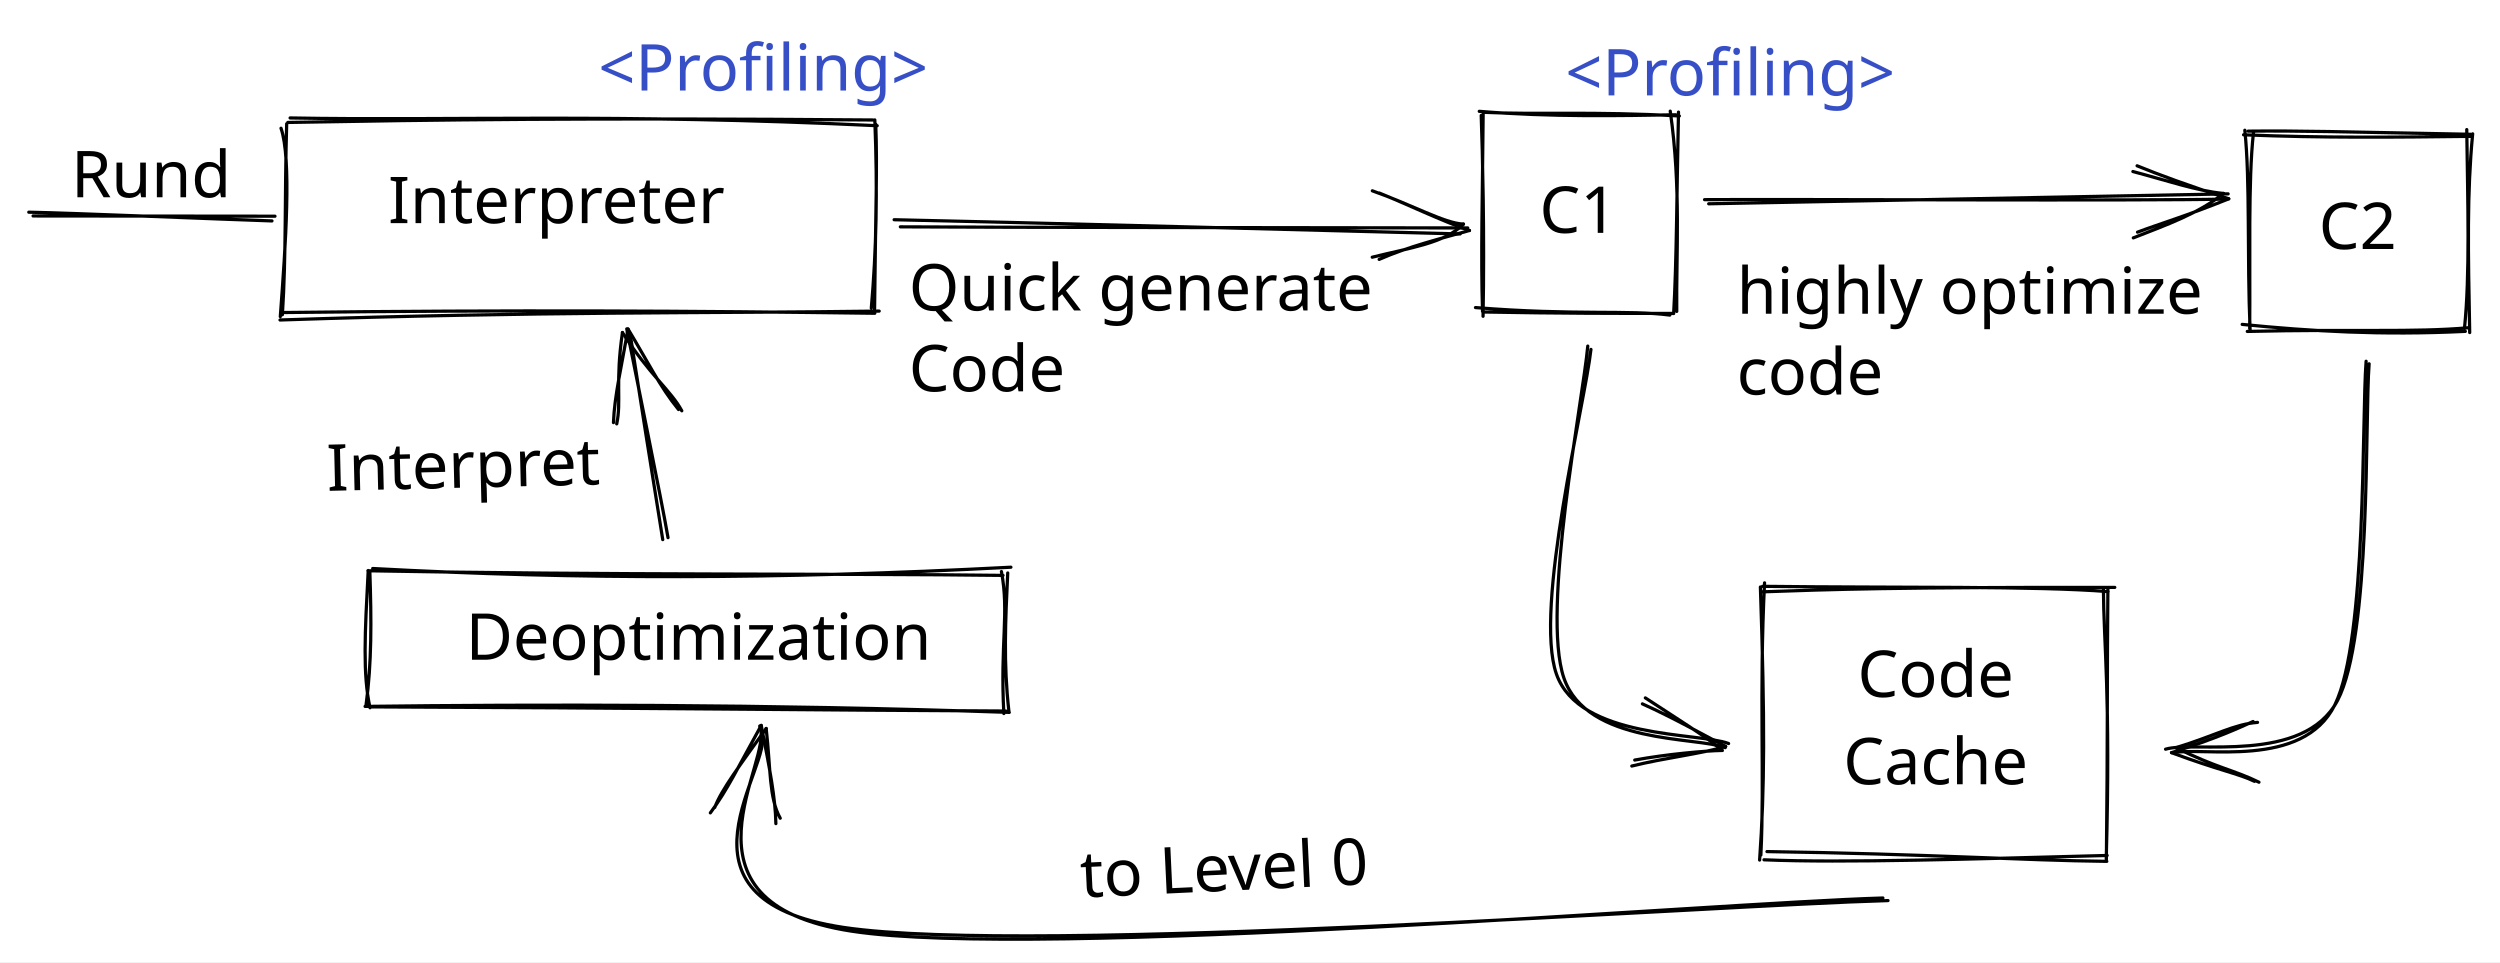
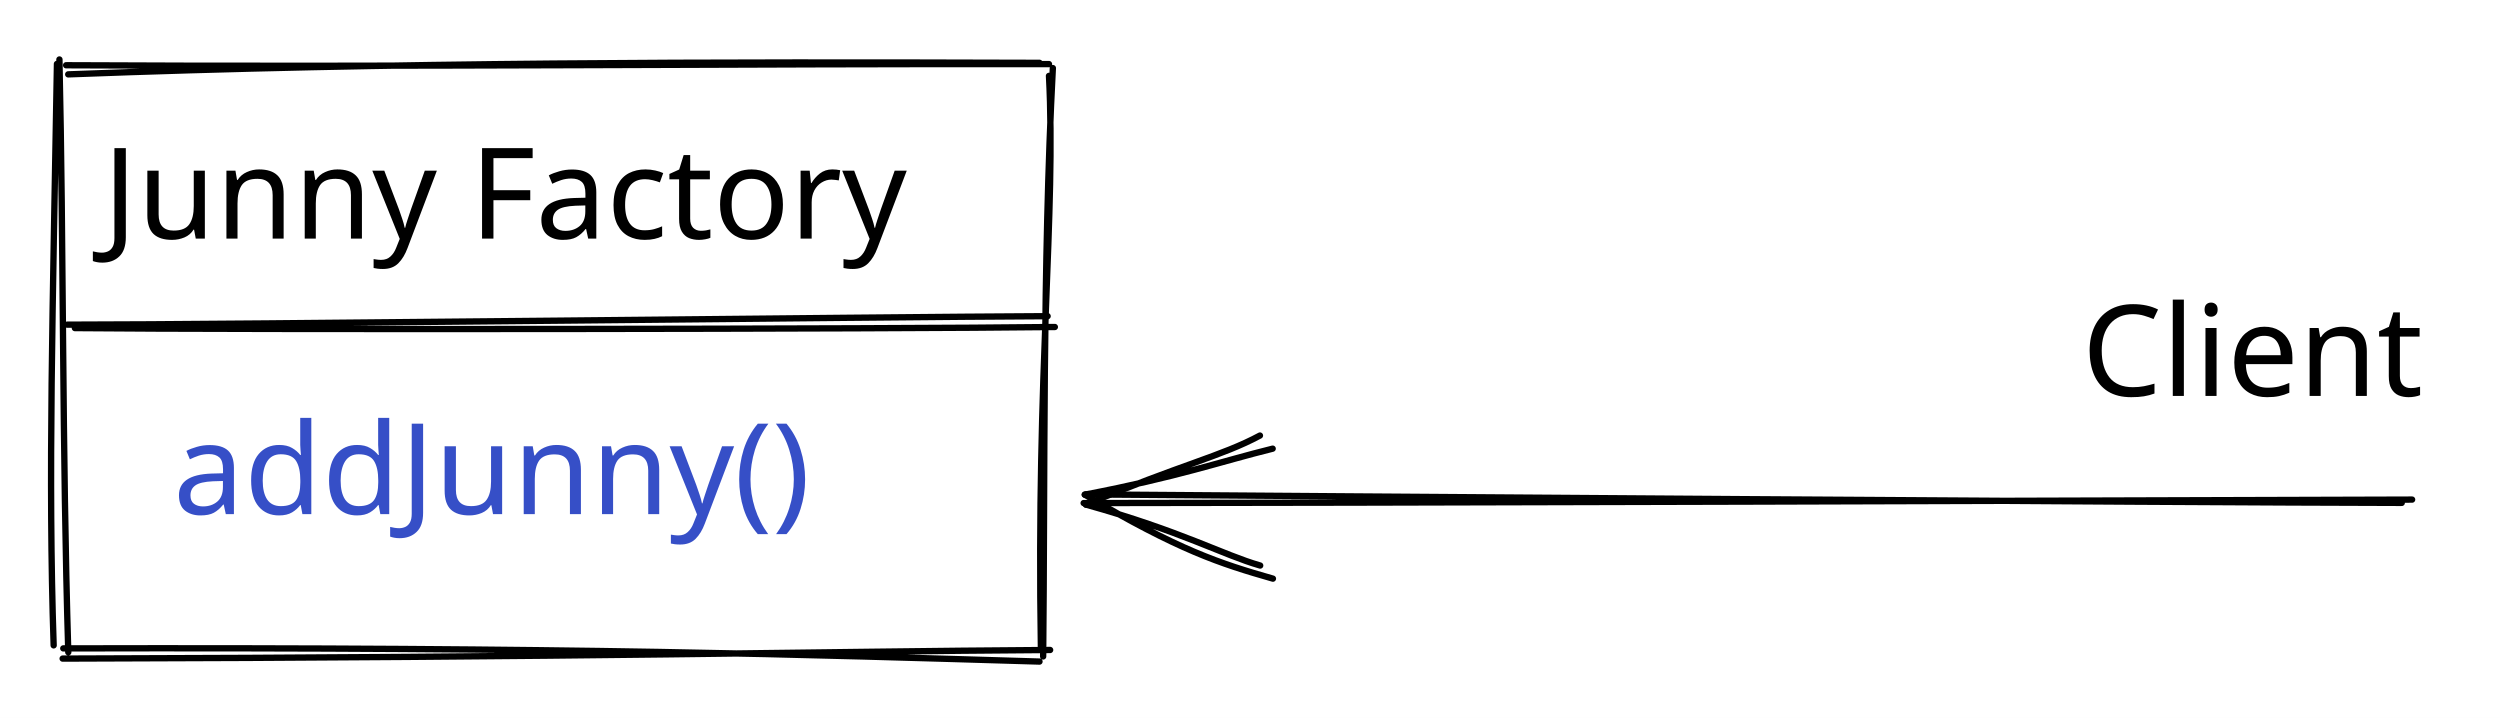
- <svg xmlns="http://www.w3.org/2000/svg" version="1.1" viewBox="0 0 773 297.5" width="773" height="297.5">
+ <svg xmlns="http://www.w3.org/2000/svg" version="1.1" viewBox="0 0 394.667 113.333" width="394.667" height="113.333">
  
-   eyJ2ZXJzaW9uIjoiMSIsImVuY29kaW5nIjoiYnN0cmluZyIsImNvbXByZXNzZWQiOnRydWUsImVuY29kZWQiOiJ4nN1cXGtz2shcdTAwMTL97l9Beb9cdTAwMDZ23o+tW7fKxi9cdTAwMWMndvAzubuVkpHAXHUwMDAyIWFJXHUwMDE4SCr//Y5kXHUwMDA3vbHAwCqhKsFIo5nWTJ/u0z0tfd+p1Xb92cjY/au2a0w7mmXqrjbZfVx1MDAxN1x1MDAxY38yXFzPdGx1XG6Fvz1n7HbCllx1MDAwZr4/8v76809tNGr0TP/ecVx1MDAwNo2OM3y+zLCMoWH7nmr4P/W7VvtcdTAwMWX+XHUwMDFmXHUwMDFiyDJtI2xcdTAwMWJcdTAwMWWNhoGUpI9+dOxwSFxiuERcdTAwMDRcdIrmLUzvQFxy5Vx1MDAxYro63dUsz4jOXHUwMDA0h3b32rNrfqtP+yeOnJ482FfnTeM8XHUwMDFhtmta1qU/s55vSOs8jN2YUJ7vOlx1MDAwM+PW1P2HYPTU8fl1nqMmLLrKdca9XHUwMDA32/C8xDXOSOuY/iy8XHUwMDBiMD+q2b2wj+jINJhpzOe/gyswQ1xyoD5cdTAwMThQyClcdTAwMTdpSZqO5biBJH+A8Fx1MDAxM8lyr3VcdTAwMDY9JZCtz9v4rmZ7I81Vq1x1MDAxM7WbvNwjp/NDXHUwMDBmhtl78Fx1MDAxM7J5RjjPkEFcYlx1MDAwMaZcIjpcdTAwMTOMMWrp4XL/k56nXHUwMDA3zVx1MDAxZL3Mx24oS0y+4OdhTFeii8cjXfNfxmNcdTAwMDJcIlx0XHUwMDExgDK6daU/XHUwMDAzddJcdTAwMWVbVnTM6VxmclTB8zXX3zdt3bR76UtcZlsvOGNpnt90hkPTV2JcXDim7adbhP3uua4zeTA0PafnwnOjoLtcYlx1MDAxY8En+qtcdTAwMTZNefhj/vc/73JbR4uWar5cdTAwMTP//vEuXHUwMDFmh74x9XNxXGLSXHUwMDA3f8JcdTAwMTAjKiRcdTAwMDIsavBcdTAwMWFcbodO937ant52j/rgXHUwMDAw94+fenr3vvIoJDKJQiw2hjtcdTAwMTJ1PcdcdTAwMWSKsFx1MDAxOFx1MDAwMVx1MDAwZlxipP5FXHUwMDE2sjTwvODHtoHXdWz/0vxcdTAwMTbMLVx1MDAwMomjR9rQtGaJtVx0XHUwMDE1UUnaTlpcYs0zQlehmopE2z3L7NmhJzG6SVxy9k3lw+anfSd231x1MDAxZDW2prpzW1x1MDAxOUw6rtkzbc26isuxXHUwMDEwOq7R8Z91J1x1MDAwNz+MXHUwMDE14UfNqZBqLct7MXZjtfe+XCL46E+mLfG1/3TLqFt1/GBIU/jBXHUwMDFiw1x1MDAwZlx1MDAxNChcdTAwMGIgKpNeM1x1MDAwYihcdIjytVxciPXjaW6Fv8//mi/ntOOO4N74/GLCXHUwMDBmhX7D9nyxXHUwMDFm3VRCxbTAg+zOz/x4t6hfx+s0+UQ3rNOr5sWgPZn5h7hert+frqLYXG4gyVx1MDAxMIx0+nUrsJLXQbhcYjVQYFx1MDAxYywnXHUwMDEypWHjXHUwMDAy/eLx4eL0sS1d91x1MDAxMnxcdTAwMWT3j97XK1x1MDAwZlx1MDAxYpJcIn+ENqT6MEmEXCK/UG5cdTAwMGVEXHUwMDEwZ0GUXHUwMDA1XHKRnGBcYmLm6zd0Qi3bN9yRq5TLrYIviouzXHUwMDEyrigsxFx1MDAxNcJAMCbLeyPNvTtcdTAwMWSbd1x1MDAxM39wd69ccltcdTAwMTe3yFx1MDAxOLSrXHUwMDBlK1x1MDAwMotiqFx1MDAxMGSAXHUwMDE2wlxuM9Lt8DfAKibbXCJyh1x1MDAwMSRcXGD+W+PqP1x1MDAxN66jXHUwMDE0RIVb/61cdTAwMDKu4uIsxNWzv8xcdTAwMDNcdTAwMTaWRchcIoJKICQjpZG1mFx1MDAxOFRcdTAwMTRZXHUwMDE0YOWgOFIzgSliseDkOXeBXHUwMDFiXHUwMDFjXHRcIpTHXHUwMDAwRHBWiLM3uy9OXHUwMDFiUEBI1UCIXHUwMDAxXHUwMDA0crxcdTAwMTluQEgoU01cdTAwMTXaXHUwMDEwozBcdTAwMGJDgilRxoKuXHUwMDAww7ckN7CaXHUwMDFjsVxuXGZTyY2IXHUwMDE2/szBtUqEXHUwMDEwIXA740DKOmhcdTAwMDCMXHUwMDEw4UBKhFx0VHOEWKxdT1x1MDAxYlx1MDAwNdFNcsmheGkwJ6jJxEqRVPbl6c3H97Pr1sy7uGr2+lx1MDAxM/LFOSiQXG5cdTAwMDFKJJFcdTAwMThBhJRcdTAwMWSPmOJcXCjaUNExlTRgqkhSmpFpzSmdtFVYa1anWJ2DT1aRo/524t8rxa5cdTAwMThcdTAwMTVcdTAwMDavUlx1MDAwNMlcdTAwMWYoyrPwxWtcXFGjxkQqeEVySyycPlx1MDAwZoRcdTAwMDPHIVxizsvIssg2vVgtXGZcdTAwMTBUgVx1MDAwMlghI1vFQFx1MDAxNjR1eLVXv/RMNrw7suVj37SdNfT7YVA3jvqzXHUwMDFi/T34erzX8k5AXT9cXFuAXGZcdTAwMTjgkc/ZUIBcdTAwMWNcdTAwMGbS0nxDUihcdTAwMTPZjNeg6Vx1MDAxZE/MqXd+b3aPcO/0cnwmnPNe1aHJXHUwMDAxSiBEJIFKNlx1MDAwN01UjshTxnmQI99cdTAwMDBcdTAwMTg3wiBWXCLyTVhcdTAwMDX+rqRYXHJFiFx1MDAxN6FInULBJmN51v5keXvghI6/7fU7J+6nu7urXHUwMDBmj17VUURcdTAwMDEv8jMhjDhcdTAwMGXDZVx1MDAxNmz0KY1GxfHxm3k7YVlY0eyuo/JwkED5XHUwMDBiJWtf91x1MDAxOVx1MDAxMCtisT3Qflx1MDAxYZudQa1nKGwpOf62a01HN3JxTHDi4k3jOF+w1Vx0LISFUTnkgFx1MDAxMaYobPmE14DK66tbdLw37jVcdTAwMGapbZ+faOe46lx1MDAwMJcousHn7Vx1MDAxN7alXCJcdTAwMDKWs5nJYsM941lcdTAwMTDOKeIyXHUwMDAy/1bgvH5qmetrYiNet09vbFx1MDAwN3zWXHUwMDFl8Vximlx1MDAwN/uT+iMwyjLWj6RcdTAwMDPHZ3T/pnl3xq73xuZcdTAwMDW6Wpv1XHRihljic0OMVVx1MDAxNlx1MDAxNlx1MDAxMnDlf4DAsV2l15B4Obm9nLU/XFzxMzSdTMXlZHz9waw6XHUwMDEyOUwnm1nj3083U1x1MDAwZVx1MDAwMIyn/bdCUlx0kVx1MDAwNCyhcW/zd79dtlx1MDAxOYrifVx1MDAxY1x1MDAwMSCgXHUwMDE48fJoWmxcdTAwMGKriiaaYqpUNFxixYpcdTAwMWJcIi6UkrFccmaYWVx1MDAwZbRwgzE1NFTRt1CsWfJcZtI4XHUwMDEwhEq2yobpWzLKSlx1MDAxNklWgVrJjPIyuVtAXHUwMDA1XHUwMDA1jFx1MDAwNlx1MDAwNZxcdTAwMTBcdTAwMGJcdTAwMTDJVfuZu4UgXHUwMDE1b7w0WDKhvJiqxYRcdTAwMDJcclx1MDAwMohaN06JoFx1MDAxOGCWzXHzjFxiv1T+mCXa1zN6XHUwMDFhdbBcdTAwMTP/Xta948JyXYJcdTAwMDBjXHUwMDE44vJEm1xmWqK7T0+1O9LXh+edb/vjsy+VN0gstePFSWrsNVogXFwuVqaCXGKB4652K96dXHSJt+fdXHUwMDFm1P1bs5oz8s2huvZvu1ORaDZfsJXQRYvAxVx1MDAwNFeKt0RcdTAwMTCbXHUwMDFmhlRcdTAwMWNbksBG2t3jLYWxSGahhjLeXTlZgTFcdTAwMDZcdTAwMWLISi107lx1MDAwMoPtIa2J8umzzIdVx7BcdTAwMTN1U1x1MDAxOWBcck1djydukth6Ld+SSVx1MDAwMqO3ZIqK/Vx1MDAxN1x1MDAxNFxmXHUwMDEzLMFcdTAwMTKM+lBeXHUwMDFjXHUwMDEyfNxn6N5cdTAwMWZO7y9N7aY+qjrIOEdJ7pVcdTAwMDBcdTAwMWPhfEuAU+wwiziB04hDikoq0s+3ljh6LcHzeVwiR+ZV66lVh6jfPqp/nt1cXH7cwpbkwn7fkDha2K/TbF1//HpcdTAwMDaOe5rLTctFXHUwMDFka399W6iUILTxXHUwMDFhY1xiXG6DaE4oZ4Kx8luo+YtfdcRLtlxi8VI53a0gnua42Njjf/NcdTAwMDBaSEEwZFt+7EVcblx1MDAxNCub3biPVVx1MDAxY/Fvu6lUpIDDssQla3O2r7isjLONiblcdTAwMTB9xTksWrw3I2RQbcZis/ZcdTAwMWH+XHUwMDE228+q4lx1MDAwZiaLXHUwMDE2XGLY3KMxtHAjd1x1MDAwZTmIMlx1MDAwNUVcdTAwMWNcdTAwMDMpIFx1MDAwMytA7lxyOavw2bZlSmhicqw9Z4VcdTAwMDBcdTAwMTWAQKZooKQgJz9cdTAwMDRh+vmil1x1MDAxNkvmrFx1MDAxNiMwKVx1MDAxNFx1MDAwNUQygqlaXHUwMDE5JjnkWaFezaP9SkmsuixQ3uCj/Hj+vVx1MDAxNnZHSOJ6hKJcdTAwMGJ24t9L2zQkXG7rSVx1MDAxOEZcdTAwMTBKLsqbtMXUraImTVKRIFxyKUpcdTAwMTGj9mvfbo5cdTAwMDSOWbRsTlxmw2DTXHUwMDFmbN2kXHRcdTAwMTLbZFu/SSud8VbWXHUwMDAzMmXWIVx0XG4gkFx1MDAwMFx1MDAxMmRtWrLKVfBNmzRl0SBcdFx1MDAxZVxyXHUwMDAwQWlcdTAwMGZAJFvVXHJFg8Qrb+XvbNHoklx1MDAxNq1cdTAwMWVpf9hcdTAwMDFa9vH/VZMjSC1cdTAwMThWq0LK18l1+yfk0Fx1MDAxYYpP4Ewwylx1MDAwZe5afTquul3DJLl5Tzgsqptbez5E8lepXHUwMDFiyTA3SKlEXHUwMDAwQrSBaGmuW7/nw8essLSaXHUwMDEzoGwnW1wiXHUwMDEzeNu3tO7Zh95xp313fYHO5JfBoV15ZecpZVx1MDAxN2Bryk5KPXysnIBCJEJcdTAwMWLY2Fqo3Fx1MDAxYs16MVx1MDAwMOj2kvlcdTAwMDfGy8aU5lx1MDAwN2pcdTAwMWZbsX+rLiYl0YpcdTAwMTScXHUwMDE1J/I5xIhKsURab/GCV1x1MDAxNL5cIlVoRtNF3Fx1MDAxYkMvJqKhYlx1MDAxY0wooZRcdTAwMTNcdTAwMDajtYiVgDayVWiIQU5cdTAwMTSX2DIpZ4QulWdelpSXXHUwMDBm6WFcdTAwMDNRiiRcdTAwMTRUMXNcdTAwMTXWo1ijXHUwMDE3/ovXk2ZY7JGSgVx1MDAwMlBGXzm8YJaAUDFTjlRcdTAwMDVM9Vx1MDAxN2XlXHUwMDE4oTB8zeflMoxAXCIv+Hp3hXhcYk9TVEjzS5H2wmpcdTAwMDGRPjg3gVx1MDAwNDFcdTAwMTU9LVNcdTAwMWTo3Uqb98mRfaCbXb17/eWMnU+rZ1x1MDAwMllcdTAwMDNhXHUwMDE2vJKOU4yZiD2OXHUwMDFmPubCUiaRbs5cYkJQ7i1elDFcdTAwMDV1gDewgbnI5lx0SvBKNm8lluE7tTPjybBqoFxuXGYjJs1KwELFz4tcdEAok2KJ11x1MDAxMn26abPPbf3WXHUwMDFh3PUsetv58rVuV7BIQFx1MDAwMYvKoFiTKyeNQOztXWGogISyYVAqXHUwMDBmoTxcdTAwMTfnyZdcdTAwMTZcdTAwMTHEXHUwMDFijDGKlNdCqpNcclx1MDAxNuXKXHUwMDFjqpFcdTAwMTM3MEaUKcbbLXfHUEK5PczN31x1MDAxMlRcdTAwMDXIRcKsxueL36tcIlx1MDAxOVemXGbL8q5scW6iMohLvbEohrhcdTAwMTBTbIOlNzk5dIbTueAse1x1MDAxN8FcdTAwMWXhStH4W9j7ssmgZdn74kRliikr4ycxV+6VK09cdTAwMDBiIVgttiUn8+jjkvx9mTe4XHUwMDA0r9pBXGJRXHUwMDA0XHUwMDE1/Vx1MDAxNFx1MDAwNNKMUL84X4eJtHc9q6tFjHrnpc9dbTS69JVizWdcXOmuqb/Y3OjGdp9MY7KfhdNcdTAwMWbd8Fx1MDAxM1x1MDAxOLdwXG5cdTAwMDMjYlx1MDAwNLf3/cfOj/9cdTAwMDNcdTAwMWW/fiwifQ==
+   eyJ2ZXJzaW9uIjoiMSIsImVuY29kaW5nIjoiYnN0cmluZyIsImNvbXByZXNzZWQiOnRydWUsImVuY29kZWQiOiJ4nNVYW1PbOFx1MDAxNH7nV2TSl92Z4up+4VxyWFx1MDAxOGh3KFx1MDAxZGi3dKezY2zH0caxXFxbIVx1MDAwNIb/vpKA2HEuy3U39UNiXHUwMDFmXHUwMDFkSZ+PzqfvyNdcdTAwMWKdTtdMiqS71ekml1GYqbhcZsfdt85+kZSV0rltQv650qMy8p59Y4pq6927sCiCVJlzrVx1MDAwN0Gkh7fdkixcdTAwMTkmuams45/2udO59r+NicokMmGeZonv4JvquVxigG3rkc79vFx1MDAxMDIkmJRy6qCq3+x0Joltay/MqqRucabu3lx1MDAwZTz5mH3q7VXjv3tcdTAwMDejszTLhapn7aksOzGT7Palwqg/Klx1MDAxYpgqU+pB8oeKTd9N3rJP+1XaXHUwMDA2re5V6lHaz5OqmumjizBSZuJsXHUwMDAwTK23Qdjq1JZL+7TJaMBcdTAwMTHDXHUwMDAyIyBcdTAwMTFcdTAwMTJcdTAwMTRNm91cdTAwMDBI4IBhSTFcdTAwMTdcdTAwMTBcIi5xXHUwMDBi2K7OdOmAvVx1MDAwMf6qoZ2H0SC1+PJ46mPKMK+KsLRcdTAwMGJW+43vX5nSgNqLQClcdTAwMTFcdTAwMTScTj36iUr7xrpIXHUwMDFjYIyRQIRcdTAwMDNcdTAwMGVwI0iJX1x1MDAxNEi4YFxi8LrBXHUwMDAxKFx1MDAwZWOfXHUwMDFl39sx7YdlcVx1MDAxN7tu5Vx1MDAxZVx1MDAxYeBcdTAwMWTuvXZuNfOrse7Jhy+omlx1MDAxY6p90fu2j4a/65N9Xa/sTDKGZanH3WnLzd1dXHJtVMThbYZB5l6RXHUwMDEwXHUwMDA0IK9zMFP5wDbmoyyrbTpcdTAwMWHUSemtN29cdTAwMTeTwSSXZlx1MDAxMVx1MDAwZlx1MDAxMFrOXHUwMDAzXHUwMDAwMbExXHUwMDE38MFEiHdP6Y/+j6P04PBcdTAwMTh+6oOz87Mveu2JQGVAXHUwMDAxgVxiM8E5IZDMXHUwMDEywSVcdTAwMWZggCOEKVx1MDAwNJy8XHUwMDFlXHUwMDExsJxPfUTbyW5cdTAwMTFKjInkL5/sq9JcdTAwMTEySNgj0rFedZ2bXHUwMDEzdeVcdTAwMDKPwIx1P1x1MDAxY6psMrNwPk8t0vejPJ909sPI6HLSXGZpldipfXqKmU7bmUpdQnezpDeb6UZZwZk2XHUwMDFi3VxiQGRBhHa48jBuv4wuVaryMDtdXGJoJdc8wFx1MDAwNVxcXHUwMDEzZCnVXHUwMDE4Y1x1MDAxNFx1MDAxM0xcdTAwMWauOfDDlZ5gMdw9uDKbV/gwjC4vflx1MDAwMs0hXHUwMDAxltg6cmxcdTAwMDWHNlx1MDAxMt5ccoBcdTAwMTFcdFxiR0IyyqlEnL++6FCOKJCcUTZPPdBmXHUwMDFlg4hB2tSfXHUwMDA3M89D+6+ZV5mwNDsqj1WetrskebykJVx1MDAwYiuzq4dDZSyMY61y0/bw4247Resn4Vx1MDAxY3PsyEvbXG433Kyu1nedOuL+YXr//e1C7+Vr2Oq+0fx/rEJcbto23rOWXHUwMDEyRIW01dODSZvqzc9MfY3T+PP7vSP9keenYLD2pCXCkVx1MDAxNlxiSrjkmOGalZ60mFx1MDAwNVx1MDAwMjBEXHUwMDAwXHUwMDEwkFx1MDAwYt5cdTAwMDZWc1x1MDAxNjPSi/gzOFx1MDAwYlx1MDAxNpSG8/pcYpHVckEhfIVqcH1cdTAwMDQyjGMvSb/8ulx1MDAwZerYQLOSZLdl8Fx1MDAwMpYxuYxlXHUwMDFjU2SLnVx1MDAwNlxy/41lq8vyNWVcdTAwMTlcdTAwMDZW+yRcdTAwMTXMZjkmjIlZklFcdTAwMTRcdTAwMDAkiFVNZs9jXHUwMDE0vZ4y2v0s4Jy7YyGGaFx1MDAwMePmZFFcbsZcdTAwMDVi9PF0e7oq2kqcclx1MDAwNp9Ct5Yq1ue6+29cbj7du39dmlx1MDAxMc++8m+RqcC2PLrS42PRONxZgkYjh3JcdTAwMTNcdTAwMDbcbjZcdTAwMTBcYiztXG7V51dcdTAwMTeJsHBcdTAwMTJcdTAwMTJcYndRXCJcdTAwMDUg9pBB71x1MDAxY25cdTAwMTar8TJEqz8zNFx1MDAxMIGAMLtZc0Qwsbjs2WVcdTAwMGVcdTAwMTLxkDhAWFwiao/4aFx1MDAxZdNcdTAwMGLXXHUwMDAxbe6/aCmwuSRrW52fVVxiUNw2Tst3W6syQGw8XHUwMDFmvEetzq413aOQ3YUkXHUwMDAxtupcdTAwMDG2XHUwMDEwRrihx36TglwisGdYSjHgXHUwMDAwMIFZXHUwMDBi2cttUovK9flKgFx1MDAwMcxcdTAwMTAmpNaWn/6z0DP2vSeVXHUwMDE5u5maWYD/r8S4Q7JxXHUwMDFmJ1x1MDAxZqNuWFx1MDAxNCfGRmi6bdolVvHda9bjdS9UMt6ZT7I3PX+5Uf124IiXuFx1MDAwNb6+2bj5XHUwMDA3XHKnpsoifQ==
  <defs>
    <style>
      @font-face {
        font-family: "Virgil";
        src: url("https://unpkg.com/@excalidraw/excalidraw@0.13.0/dist/excalidraw-assets/Virgil.woff2");
      }
      @font-face {
        font-family: "Cascadia";
        src: url("https://unpkg.com/@excalidraw/excalidraw@0.13.0/dist/excalidraw-assets/Cascadia.woff2");
      }
    </style>
  </defs>
-   <rect x="0" y="0" width="773" height="297.5" fill="#ffffff" />
+   <rect x="0" y="0" width="394.667" height="113.333" fill="#ffffff" />
+   <g stroke-linecap="round" transform="translate(10 10) rotate(0 77.77777 46.66664)">
+     <path d="M0.77 1.74 C52.24 -0.22, 102.32 -0.24, 154.11 -0.08 M0.44 0.3 C53.33 0.59, 108.87 0.04, 155.6 0.12 M155.6 1.98 C156.72 23.81, 153.6 48.38, 154.32 92.16 M156.21 0.75 C154.58 31.92, 154.98 66.15, 154.68 93.63 M154.1 94.44 C117.51 93.36, 81.79 92.16, -0.01 92.36 M155.78 92.61 C118.65 92.85, 83.59 93.76, -0.11 93.97 M-1.53 91.88 C-2.42 65.24, -1.66 38.85, -1.01 0.09 M0.78 92.97 C-0.19 60.85, 0.05 28.84, -0.62 -0.61" stroke="#000000" stroke-width="1" fill="none" />
+   </g>
+   <g transform="translate(16.22226 19.66653) rotate(0 69.5 12.5)">
+     <text x="0" y="18" font-family="Virgil, Segoe UI Emoji" font-size="20px" fill="#000000" text-anchor="start" style="white-space: pre;" direction="ltr">Junny Factory</text>
+   </g>
  <g stroke-linecap="round">
-     <g transform="translate(10 67.00003) rotate(0 37.5 0)">
-       <path d="M0.23 -0.23 C12.82 -0.22, 62.7 -0.15, 75.02 -0.15 M-1.1 -1.39 C11.38 -1.18, 61.13 0.91, 74.09 1.31" stroke="#000000" stroke-width="1" fill="none" />
+     <g transform="translate(11.33328 50.83336) rotate(0 77.77778 0)">
+       <path d="M0.49 0.96 C26.42 1.23, 129.21 1.12, 155.19 0.79 M-0.72 0.42 C25.07 0.42, 127.93 -0.81, 154.05 -0.92" stroke="#000000" stroke-width="1" fill="none" />
    </g>
  </g>
-   <g transform="translate(22 43) rotate(0 24 12.5)">
-     <text x="0" y="18" font-family="Virgil, Segoe UI Emoji" font-size="20px" fill="#000000" text-anchor="start" style="white-space: pre;" direction="ltr">Rund</text>
-   </g>
-   <g stroke-linecap="round" transform="translate(88 38) rotate(0 91 29.50002)">
-     <path d="M1.7 -1.53 C50.59 -0.61, 102.3 -3.03, 183.23 0.87 M0.98 -0.14 C46.81 -0.96, 92.8 -1.63, 181.95 -0.9 M182.49 -0.92 C183.38 20.92, 182.96 39.69, 181.41 57.26 M182.78 0.4 C183.31 13.66, 182.73 26.54, 182.41 58.39 M183.84 58.19 C130.65 58.91, 78.86 58.27, -1.42 60.94 M182.48 58.86 C126.17 58.13, 72.36 57.77, -0.83 58.64 M-1.33 59.89 C0.36 37.3, 2.15 11.16, -1.11 1.65 M-0.69 59.32 C0.52 40.8, 0 21.9, 0.64 0.27" stroke="#000000" stroke-width="1" fill="none" />
-   </g>
-   <g transform="translate(120 50.99997) rotate(0 56.5 12.5)">
-     <text x="0" y="18" font-family="Virgil, Segoe UI Emoji" font-size="20px" fill="#000000" text-anchor="start" style="white-space: pre;" direction="ltr">Interpreter</text>
-   </g>
-   <g transform="translate(185 10) rotate(0 50 12.5)">
-     <text x="0" y="18" font-family="Virgil, Segoe UI Emoji" font-size="20px" fill="#364fc7" text-anchor="start" style="white-space: pre;" direction="ltr">&lt;Profiling&gt;</text>
+   <g transform="translate(27.3333 63.1667) rotate(0 52.5 12.5)">
+     <text x="0" y="18" font-family="Virgil, Segoe UI Emoji" font-size="20px" fill="#364fc7" text-anchor="start" style="white-space: pre;" direction="ltr">addJunny()</text>
  </g>
  <g stroke-linecap="round">
-     <g transform="translate(276.9973 68.72848) rotate(0 87.59058 1.557281)">
-       <path d="M-0.53 -0.79 C28.44 -0.2, 145.26 2.83, 174.48 3.61 M1.39 1.41 C30.7 1.63, 148.09 1.66, 176.82 1.75" stroke="#000000" stroke-width="1" fill="none" />
+     <g transform="translate(380.2222 78.3889) rotate(0 -104.8889 0)">
+       <path d="M-1.07 1 C-35.7 0.95, -174.14 -0.07, -208.74 -0.34 M0.57 0.48 C-34.04 0.6, -174.24 1.03, -209.15 1.03" stroke="#000000" stroke-width="1" fill="none" />
    </g>
-     <g transform="translate(276.9973 68.72848) rotate(0 87.59058 1.557281)">
-       <path d="M147.3 10.8 C159.35 7.8, 169.7 6.46, 175.5 0.56 M149.44 11.47 C158.48 7.48, 168.81 4.96, 177.36 2.54" stroke="#000000" stroke-width="1" fill="none" />
+     <g transform="translate(380.2222 78.3889) rotate(0 -104.8889 0)">
+       <path d="M-179.31 -7.56 C-187.64 -5.5, -194.13 -3.14, -208.97 -0.3 M-181.32 -9.63 C-187.4 -6.36, -193.75 -5.06, -208.79 1.27" stroke="#000000" stroke-width="1" fill="none" />
    </g>
-     <g transform="translate(276.9973 68.72848) rotate(0 87.59058 1.557281)">
-       <path d="M147.33 -9.73 C159.38 -5.51, 169.73 0.36, 175.5 0.56 M149.47 -9.05 C158.37 -5.48, 168.69 -0.44, 177.36 2.54" stroke="#000000" stroke-width="1" fill="none" />
+     <g transform="translate(380.2222 78.3889) rotate(0 -104.8889 0)">
+       <path d="M-179.27 12.96 C-187.61 10.58, -194.11 8.48, -208.97 -0.3 M-181.28 10.89 C-187.2 9.2, -193.56 5.52, -208.79 1.27" stroke="#000000" stroke-width="1" fill="none" />
    </g>
  </g>
-   <g stroke-linecap="round" transform="translate(458 34.99997) rotate(0 29.99997 31)">
-     <path d="M1.14 -0.26 C16.64 0.5, 34.6 -0.64, 61.25 0.86 M-0.61 -0.58 C21.4 1.25, 43.74 0.75, 60.13 0.49 M58.44 -0.63 C61.85 23.18, 60.24 43.72, 60.45 61.28 M60.99 -0.34 C60.48 23.21, 60.41 46.51, 59.49 61.95 M58.31 62.43 C45.86 60.76, 28.75 62.57, -1.78 60.1 M59.42 61.91 C41.76 61.91, 24.39 61.9, 0.62 61.47 M0.56 62.79 C1.05 37.99, 0.39 11.56, -0.01 0.69 M0.4 61.31 C-0.15 43.58, 0.39 25.94, 0.59 0.29" stroke="#000000" stroke-width="1" fill="none" />
-   </g>
-   <g transform="translate(475.9999 54) rotate(0 10 12.5)">
-     <text x="0" y="18" font-family="Virgil, Segoe UI Emoji" font-size="20px" fill="#000000" text-anchor="start" style="white-space: pre;" direction="ltr">C1</text>
-   </g>
-   <g transform="translate(280.9999 78.00006) rotate(0 73 25)">
-     <text x="0" y="18" font-family="Virgil, Segoe UI Emoji" font-size="20px" fill="#000000" text-anchor="start" style="white-space: pre;" direction="ltr">Quick generate</text>
-     <text x="0" y="43" font-family="Virgil, Segoe UI Emoji" font-size="20px" fill="#000000" text-anchor="start" style="white-space: pre;" direction="ltr"> Code</text>
-   </g>
-   <g stroke-linecap="round" transform="translate(695 41.00003) rotate(0 34 30.5)">
-     <path d="M-1.29 0.68 C23.41 1.69, 45.18 1.45, 69.05 1.16 M0.13 -0.45 C15.6 -0.63, 29.19 -0.24, 68.88 0.52 M69.55 0.38 C67.78 18.74, 68.15 36.57, 68.63 61.83 M67.72 -0.93 C68.02 21.66, 68.73 43.82, 67.01 60.55 M67.28 61.46 C41.17 62.72, 19.52 61.42, -1.71 59.3 M68.47 60.32 C51.1 61.85, 32.94 60.69, -0.14 61.48 M0.61 60.59 C0.79 39.07, 0.12 15.01, 1.76 0.09 M0.73 61.04 C-0.23 38.39, 0.75 14.99, -0.9 -0.73" stroke="#000000" stroke-width="1" fill="none" />
-   </g>
-   <g transform="translate(484 11.5) rotate(0 50 12.5)">
-     <text x="0" y="18" font-family="Virgil, Segoe UI Emoji" font-size="20px" fill="#364fc7" text-anchor="start" style="white-space: pre;" direction="ltr">&lt;Profiling&gt;</text>
-   </g>
-   <g stroke-linecap="round">
-     <g transform="translate(528 63.45331) rotate(0 80 -1.832136)">
-       <path d="M0.33 -0.44 C27.1 -0.91, 134.22 -3.05, 160.93 -3.51 M-0.95 -1.72 C25.71 -1.91, 133.62 -1.29, 160.48 -1.9" stroke="#000000" stroke-width="1" fill="none" />
-     </g>
-     <g transform="translate(528 63.45331) rotate(0 80 -1.832136)">
-       <path d="M131.62 10.1 C141.92 6.04, 151.65 2.65, 159.53 -3.64 M132.92 8.33 C139.68 5.77, 147.96 3.35, 161.13 -1.98" stroke="#000000" stroke-width="1" fill="none" />
-     </g>
-     <g transform="translate(528 63.45331) rotate(0 80 -1.832136)">
-       <path d="M131.49 -10.42 C141.71 -7.72, 151.48 -4.36, 159.53 -3.64 M132.79 -12.19 C139.73 -9.34, 148.04 -6.33, 161.13 -1.98" stroke="#000000" stroke-width="1" fill="none" />
-     </g>
-   </g>
-   <g transform="translate(537 79) rotate(0 68 25)">
-     <text x="0" y="18" font-family="Virgil, Segoe UI Emoji" font-size="20px" fill="#000000" text-anchor="start" style="white-space: pre;" direction="ltr">highly optimize</text>
-     <text x="0" y="43" font-family="Virgil, Segoe UI Emoji" font-size="20px" fill="#000000" text-anchor="start" style="white-space: pre;" direction="ltr">code</text>
-   </g>
-   <g transform="translate(714.5 58.00003) rotate(0 14.5 13.5)">
-     <text x="14.5" y="19" font-family="Virgil, Segoe UI Emoji" font-size="20px" fill="#000000" text-anchor="middle" style="white-space: pre;" direction="ltr">C2</text>
-   </g>
-   <g stroke-linecap="round" transform="translate(545.0001 182) rotate(0 53.5 41.5)">
-     <path d="M-0.22 1 C20.52 0.26, 41.74 -0.47, 108.89 -0.38 M-0.04 -0.71 C42.06 -0.2, 84.73 -0.86, 106.84 0.93 M105.37 -0.2 C105.43 16.74, 107.65 33.18, 106.25 83.44 M106.76 0.22 C106.49 23.91, 106.72 46.6, 106.29 83.98 M106.42 84.33 C80.32 84.04, 50.91 82.03, 1.35 81.31 M106.53 82.51 C65.39 83.57, 25 84.89, 0.43 83.85 M-0.54 82.38 C0.61 59, -1.1 32.2, 0.6 -1.78 M-0.93 83.93 C0.63 61.79, 0.73 41.42, -0.69 -0.5" stroke="#000000" stroke-width="1" fill="none" />
-   </g>
-   <g transform="translate(569.0001 196.5) rotate(0 29.5 27)">
-     <text x="29.5" y="19" font-family="Virgil, Segoe UI Emoji" font-size="20px" fill="#000000" text-anchor="middle" style="white-space: pre;" direction="ltr">Code</text>
-     <text x="29.5" y="46" font-family="Virgil, Segoe UI Emoji" font-size="20px" fill="#000000" text-anchor="middle" style="white-space: pre;" direction="ltr">Cache</text>
-   </g>
-   <g stroke-linecap="round">
-     <g transform="translate(491 108) rotate(0 17.49997 61)">
-       <path d="M0.92 0.04 C-0.89 16.69, -16.85 80.08, -9.76 100.4 C-2.67 120.71, 34.51 118.4, 43.48 121.9 M-0.06 -0.99 C-1.58 15.78, -14.53 80.92, -7.45 101.62 C-0.36 122.31, 33.81 119.73, 42.44 123.17" stroke="#000000" stroke-width="1" fill="none" />
-     </g>
-     <g transform="translate(491 108) rotate(0 17.49997 61)">
-       <path d="M14.46 127.01 C24.35 125.19, 36.18 124.14, 41.5 124.04 M13.55 128.86 C23.96 126.28, 35.05 125.1, 42.57 122.8" stroke="#000000" stroke-width="1" fill="none" />
-     </g>
-     <g transform="translate(491 108) rotate(0 17.49997 61)">
-       <path d="M17.74 107.79 C26.42 113.52, 36.96 120, 41.5 124.04 M16.83 109.64 C26.18 113.83, 36.12 119.42, 42.57 122.8" stroke="#000000" stroke-width="1" fill="none" />
-     </g>
-   </g>
-   <g stroke-linecap="round">
-     <g transform="translate(731.5 112) rotate(0 -30.5 60)">
-       <path d="M1.03 0.49 C-0.3 17.73, 1.75 84.73, -8.74 104.59 C-19.23 124.45, -53.17 117, -61.91 119.65 M0.1 -0.3 C-1.28 17.62, 0.38 85.73, -9.55 105.91 C-19.49 126.09, -50.91 118.73, -59.49 120.78" stroke="#000000" stroke-width="1" fill="none" />
-     </g>
-     <g transform="translate(731.5 112) rotate(0 -30.5 60)">
-       <path d="M-33.47 111.36 C-40.74 111.92, -46.51 115.44, -58.67 119.18 M-34.85 111.09 C-39.34 113.11, -45.98 116.25, -60.07 120.72" stroke="#000000" stroke-width="1" fill="none" />
-     </g>
-     <g transform="translate(731.5 112) rotate(0 -30.5 60)">
-       <path d="M-33.03 129.86 C-40.58 126.12, -46.45 125.34, -58.67 119.18 M-34.41 129.59 C-39.14 127.26, -45.88 126.04, -60.07 120.72" stroke="#000000" stroke-width="1" fill="none" />
-     </g>
-   </g>
-   <g stroke-linecap="round" transform="translate(114 176.9999) rotate(0 98.50003 21)">
-     <path d="M1.24 -1.22 C64.47 2.21, 126.21 2.18, 198.57 -1.62 M-0.25 -0.52 C72.92 0.87, 146.78 0.28, 196.13 0.91 M195.64 -0.28 C198.08 12.39, 195.22 22.11, 196.39 43.63 M197.59 0.16 C196.89 14.83, 196.26 28.08, 197.95 42.91 M198.07 43.27 C122.63 40.68, 50.66 40.77, -1.11 41.42 M197.02 42.85 C140.04 42.6, 83.57 41.86, 0.9 41.57 M0.41 41.84 C-1.86 31.63, -1.18 18.78, -0.15 -0.6 M-0.82 41.01 C0.94 28.09, 0.87 14.88, 0.35 -0.46" stroke="#000000" stroke-width="1" fill="none" />
-   </g>
-   <g transform="translate(144 185.9999) rotate(0 71.5 12.5)">
-     <text x="0" y="18" font-family="Virgil, Segoe UI Emoji" font-size="20px" fill="#000000" text-anchor="start" style="white-space: pre;" direction="ltr">Deoptimization</text>
-   </g>
-   <g stroke-linecap="round">
-     <g transform="translate(584 278.0001) rotate(0 -174.4892 -21.25006)">
-       <path d="M-0.23 0.46 C-54.02 1.9, -265.03 17.42, -323.08 8.77 C-381.14 0.11, -344.2 -41.53, -348.55 -51.46 M-1.81 -0.34 C-55.16 1.23, -262.8 18.78, -320.68 9.92 C-378.56 1.06, -344.37 -43.07, -349.09 -53.52" stroke="#000000" stroke-width="1" fill="none" />
-     </g>
-     <g transform="translate(584 278.0001) rotate(0 -174.4892 -21.25006)">
-       <path d="M-342.75 -25.01 C-346.28 -31.33, -345.67 -40.32, -347.1 -52.75 M-344.1 -23.34 C-344.25 -31.33, -345.95 -39.97, -348.63 -53.7" stroke="#000000" stroke-width="1" fill="none" />
-     </g>
-     <g transform="translate(584 278.0001) rotate(0 -174.4892 -21.25006)">
-       <path d="M-363 -28.33 C-361.03 -33.71, -354.92 -41.8, -347.1 -52.75 M-364.36 -26.66 C-359.13 -33.65, -355.46 -41.41, -348.63 -53.7" stroke="#000000" stroke-width="1" fill="none" />
-     </g>
-   </g>
-   <g transform="translate(334 257) rotate(357.3057 54 12.5)">
-     <text x="0" y="18" font-family="Virgil, Segoe UI Emoji" font-size="20px" fill="#000000" text-anchor="start" style="white-space: pre;" direction="ltr">to Level 0</text>
-   </g>
-   <g transform="translate(101.002 132.6665) rotate(358.6361 47 12.5)">
-     <text x="0" y="18" font-family="Virgil, Segoe UI Emoji" font-size="20px" fill="#000000" text-anchor="start" style="white-space: pre;" direction="ltr">Interpret</text>
-   </g>
-   <g stroke-linecap="round">
-     <g transform="translate(206 166) rotate(0 -5.5 -31.99998)">
-       <path d="M-1.08 0.85 C-2.82 -9.72, -9.5 -51.89, -11.17 -62.81 M0.55 0.24 C-1.29 -10.68, -10.13 -53.66, -12.21 -64.31" stroke="#000000" stroke-width="1" fill="none" />
-     </g>
-     <g transform="translate(206 166) rotate(0 -5.5 -31.99998)">
-       <path d="M4.81 -38.98 C1.56 -45.11, -5.18 -50.09, -13.54 -63.18 M3.8 -39.37 C-1.96 -46.41, -5.82 -54.36, -11.81 -64.26" stroke="#000000" stroke-width="1" fill="none" />
-     </g>
-     <g transform="translate(206 166) rotate(0 -5.5 -31.99998)">
-       <path d="M-15.31 -34.94 C-13.81 -41.85, -15.79 -47.78, -13.54 -63.18 M-16.32 -35.33 C-16.01 -43.64, -13.8 -52.81, -11.81 -64.26" stroke="#000000" stroke-width="1" fill="none" />
-     </g>
+   <g transform="translate(328.6666 44.50002) rotate(0 28 12.5)">
+     <text x="0" y="18" font-family="Virgil, Segoe UI Emoji" font-size="20px" fill="#000000" text-anchor="start" style="white-space: pre;" direction="ltr">Client</text>
  </g>
</svg>
